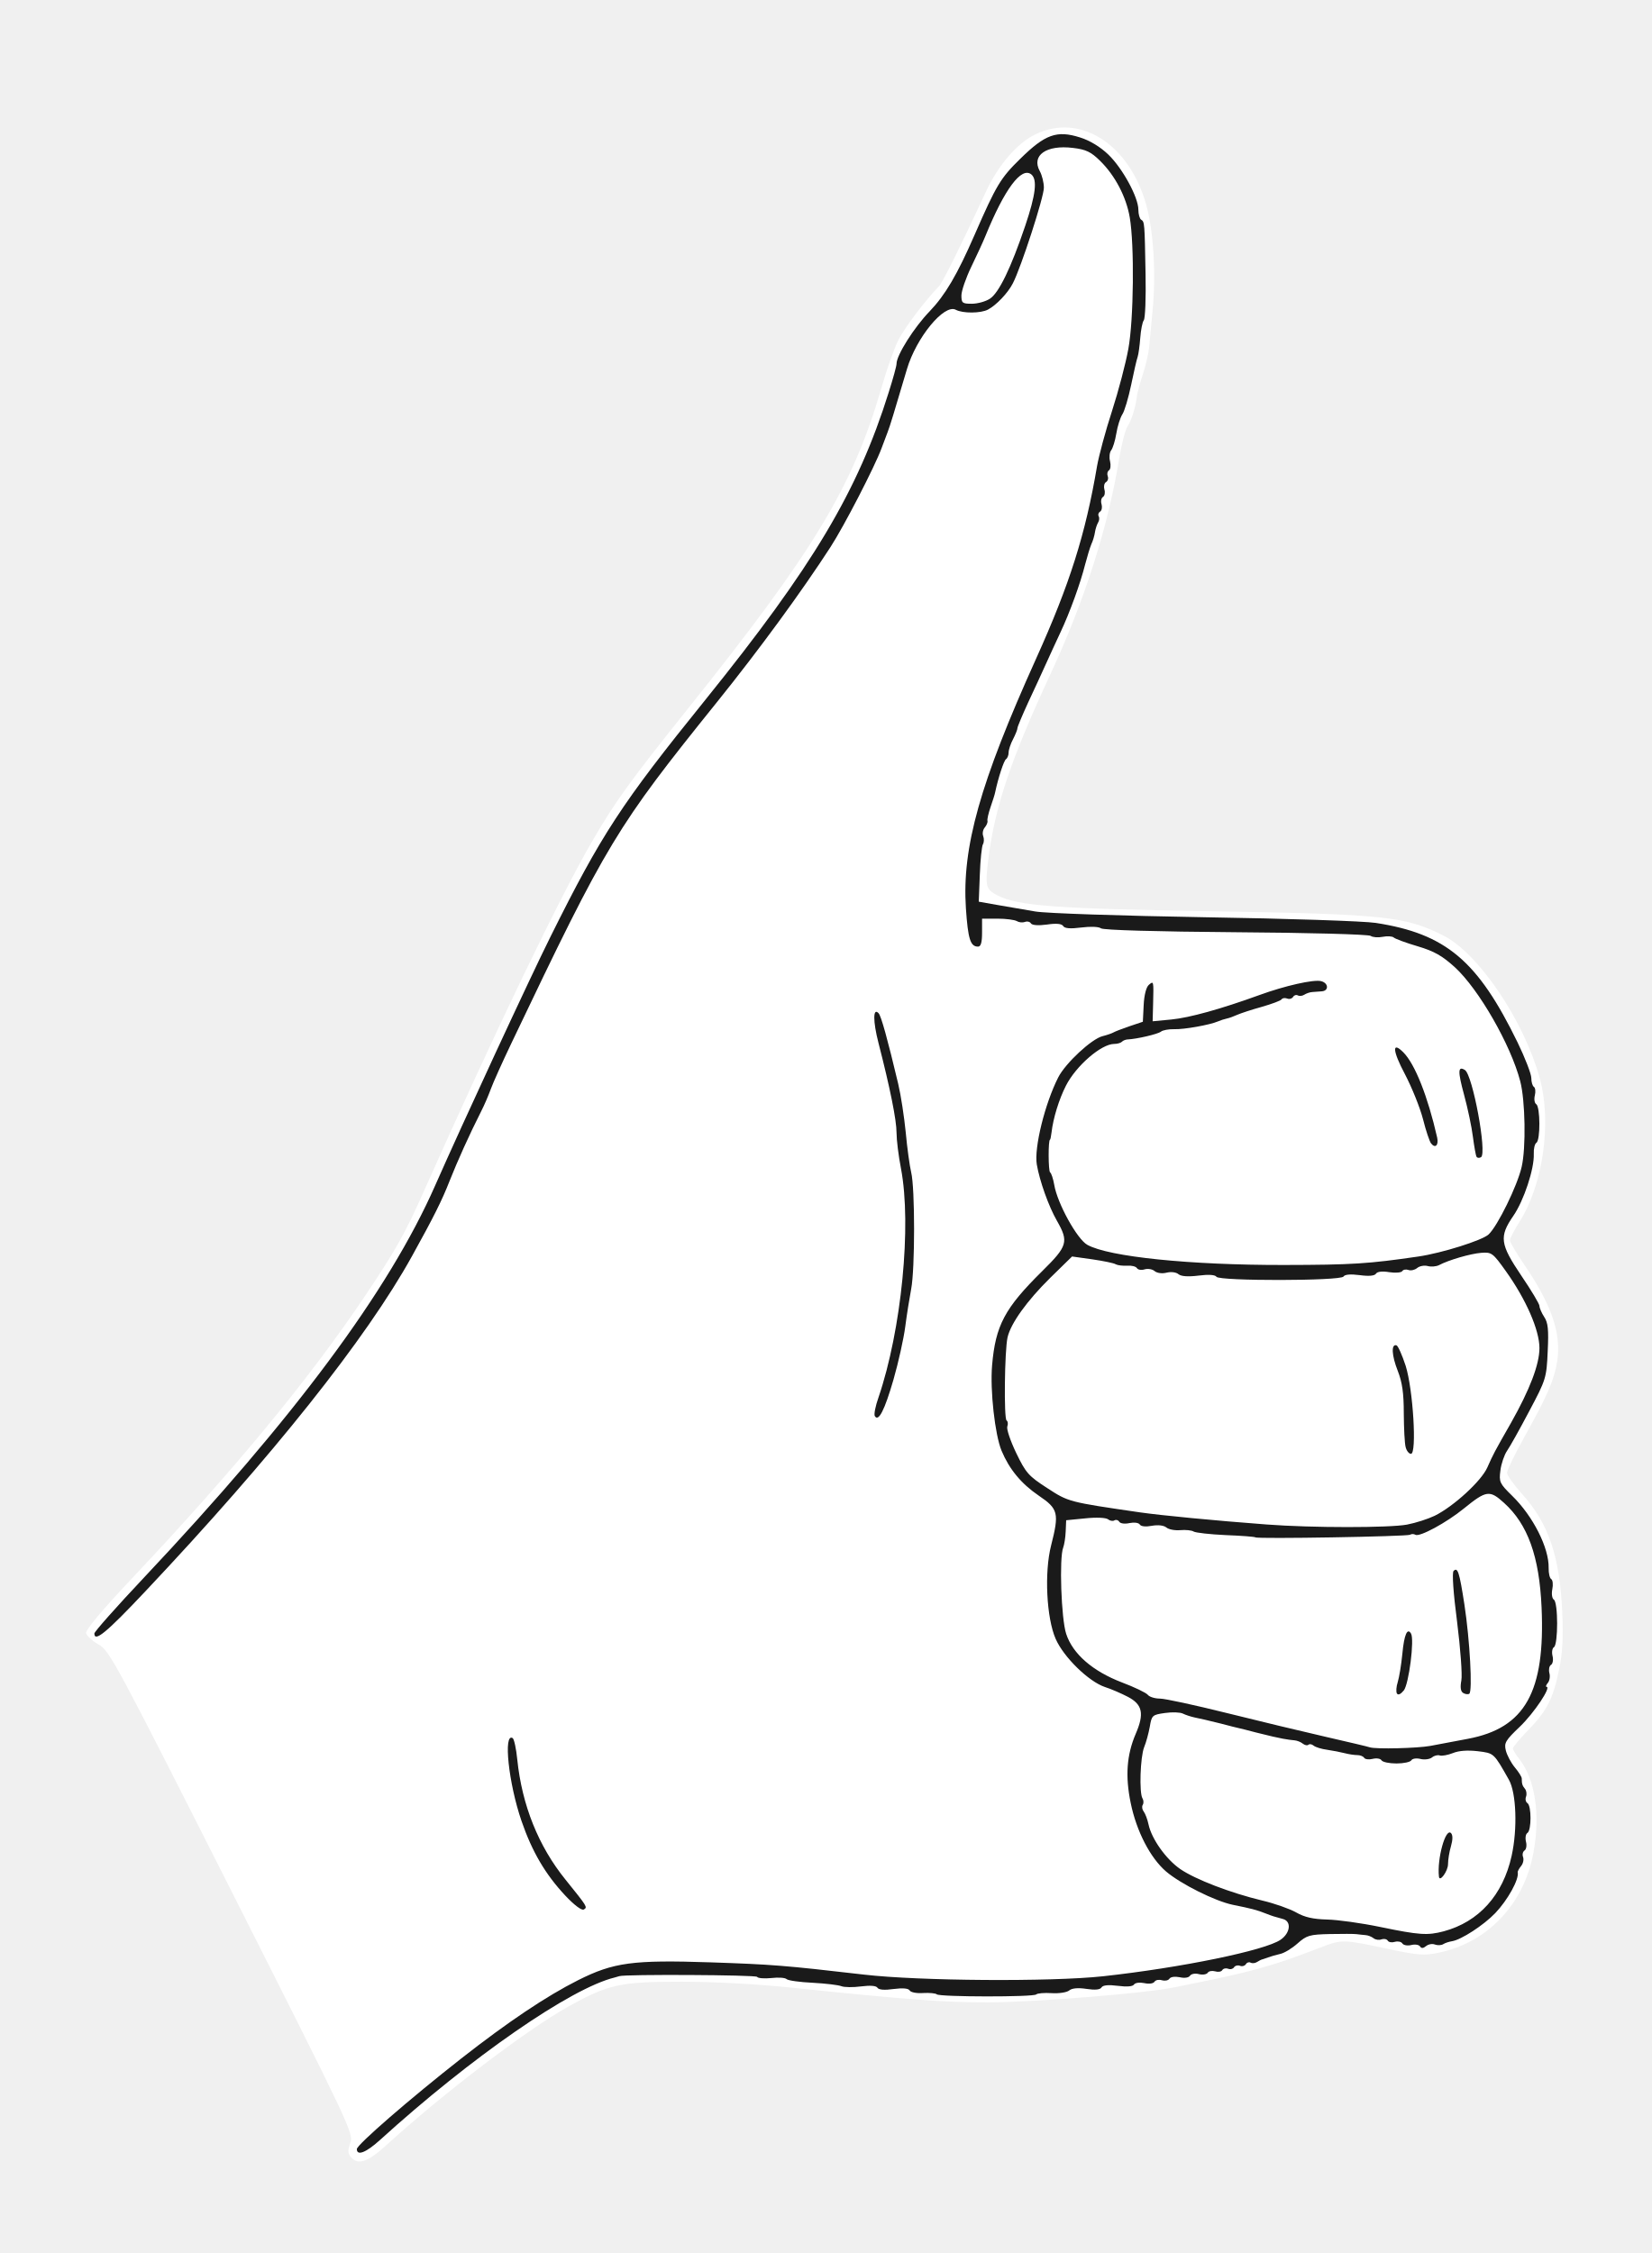
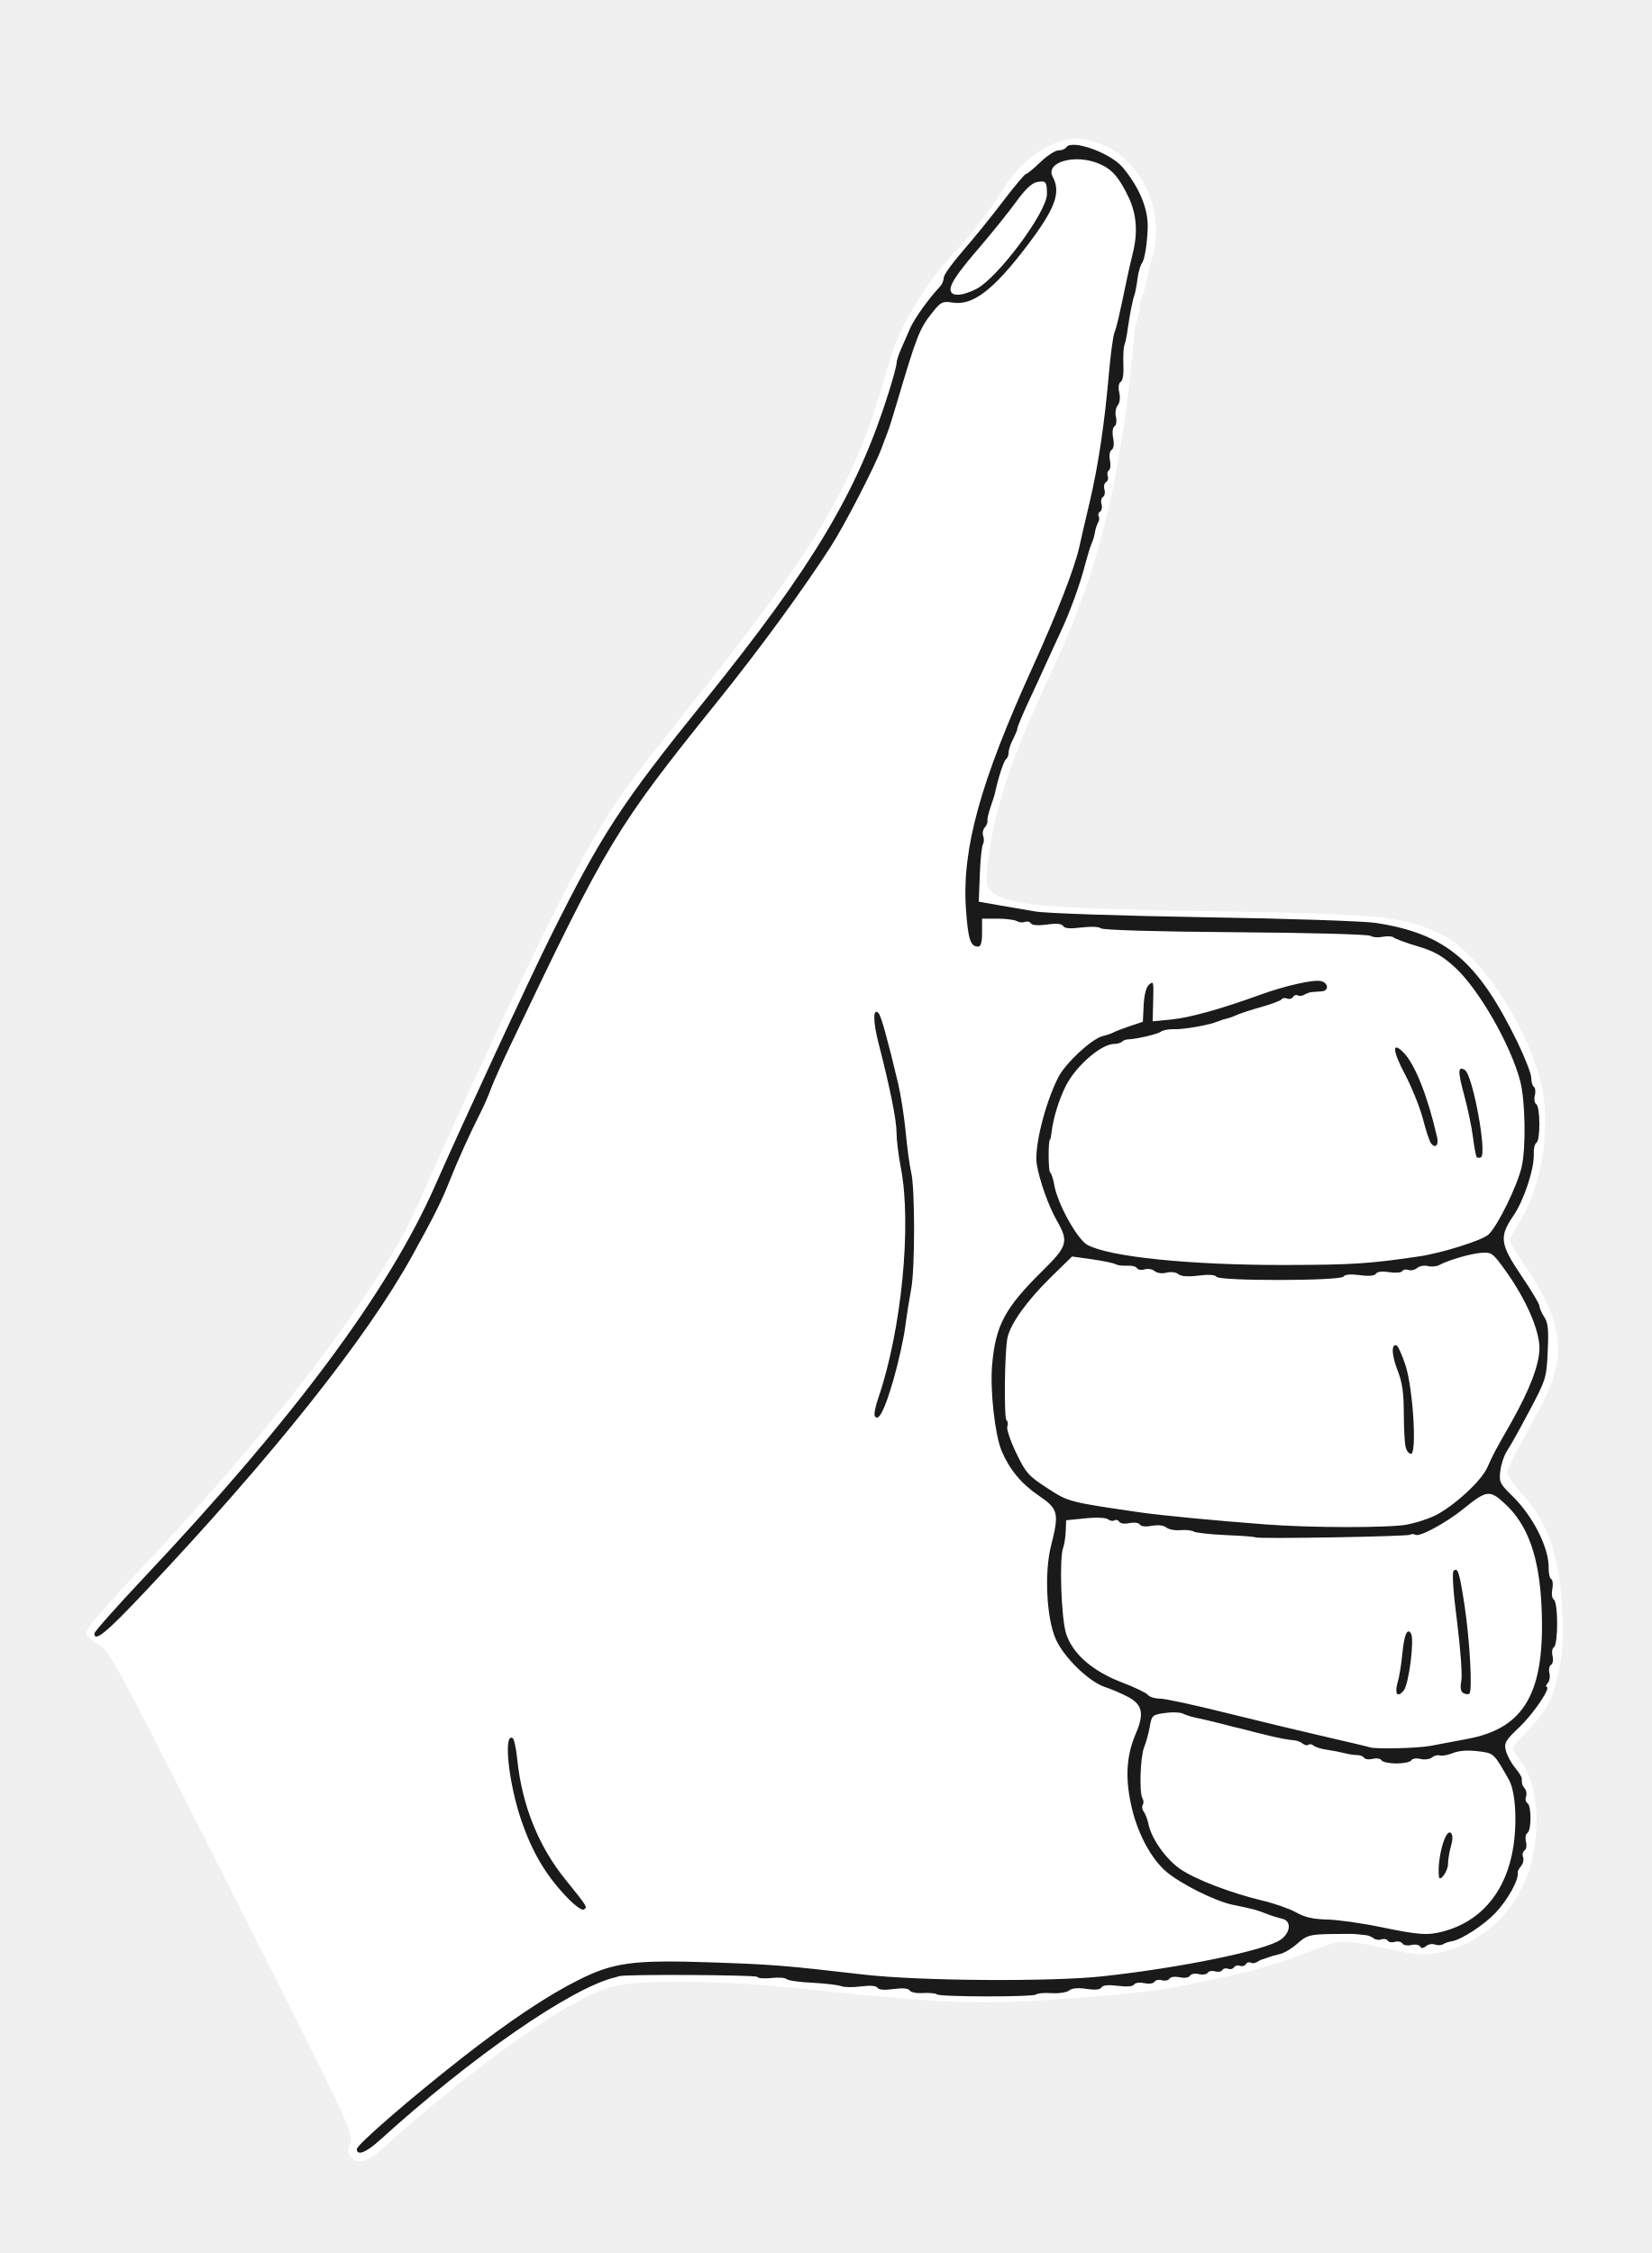
<svg xmlns="http://www.w3.org/2000/svg" viewBox="0 0 140 191" width="140" height="191" data-source="pose construite sur s19" data-boite="610 785 750 976" data-trait="1.50">
-   <path id="silhouette" fill="#FFFFFF" fill-rule="evenodd" d="M29.74,182.86C29.48,182.55 29.47,182.30 29.70,181.66C29.99,180.88 29.67,180.22 19.66,160.40C9.79,140.88 9.28,139.92 8.35,139.41C7.82,139.11 7.34,138.67 7.30,138.44C7.25,138.17 8.72,136.42 11.30,133.69C19.93,124.53 26.22,116.90 30.94,109.87C33.52,106.03 34.36,104.54 35.99,100.86C41.96,87.45 47.54,75.86 50.24,71.25C52.20,67.88 53.47,66.14 58.32,60.07C68.98,46.75 72.30,41.25 74.72,32.88C75.16,31.36 75.79,29.56 76.13,28.88C76.66,27.82 78.26,25.68 79.61,24.25C79.93,23.90 81.40,20.95 83.58,16.25C84.62,14.00 86.21,12.15 87.75,11.40C91.52,9.55 95.69,12.17 97.15,17.31C97.79,19.58 98.01,23.22 97.70,26.38C97.59,27.48 97.47,28.83 97.42,29.38C97.37,29.93 97.13,30.97 96.89,31.70C96.65,32.42 96.42,33.27 96.38,33.57C96.26,34.56 95.93,35.61 95.58,36.15C95.39,36.44 95.07,37.68 94.87,38.90C93.92,44.71 91.94,50.92 89.06,57.12C85.69,64.37 84.33,68.42 83.78,72.84C83.50,75.15 83.56,75.39 84.56,75.91C86.28,76.80 89.54,77.04 102.62,77.25C117.30,77.49 119.12,77.68 122.35,79.31C125.33,80.81 129.18,86.50 130.53,91.42C131.56,95.17 130.80,100.47 128.79,103.61C128.36,104.29 128.00,104.98 128.00,105.14C128.00,105.31 128.52,106.20 129.15,107.12C131.53,110.59 132.38,113.07 132.00,115.43C131.74,117.01 131.17,118.33 129.24,121.79C128.42,123.26 127.75,124.64 127.75,124.85C127.75,125.07 128.33,125.88 129.03,126.66C131.26,129.12 132.22,131.94 132.43,136.62C132.53,138.84 132.46,140.13 132.16,141.56C131.66,144.01 131.12,145.06 129.52,146.70C128.82,147.42 128.25,148.11 128.25,148.22C128.25,148.34 128.49,148.74 128.78,149.11C130.14,150.83 130.59,153.82 129.99,157.07C129.18,161.43 126.11,164.68 121.97,165.54C120.76,165.80 120.24,165.76 117.85,165.26C113.78,164.39 113.79,164.39 111.87,165.13C107.61,166.76 106.08,167.18 99.37,168.51C96.89,169.00 87.54,169.75 83.75,169.75C80.00,169.76 76.78,169.51 66.95,168.49C64.15,168.20 60.46,168.00 57.78,168.00C52.58,168.00 51.58,168.22 48.21,170.09C44.62,172.09 37.58,177.45 32.67,181.93C31.16,183.30 30.33,183.57 29.74,182.86Z" />
-   <path id="encre" fill="#1A1A1A" fill-rule="evenodd" d="M30.25,182.19C30.25,181.82 34.79,177.89 39.10,174.51C43.10,171.38 46.31,169.23 49.01,167.87C52.02,166.36 53.65,166.14 60.25,166.36C65.47,166.54 66.43,166.61 73.25,167.40C77.91,167.94 89.07,168.02 93.50,167.54C100.10,166.82 107.26,165.35 108.56,164.44C109.39,163.87 109.50,162.87 108.74,162.68C107.97,162.47 107.92,162.46 107.25,162.20C106.54,161.92 106.09,161.80 104.50,161.48C103.00,161.17 100.08,159.71 98.84,158.65C97.51,157.50 96.34,155.25 95.85,152.85C95.38,150.58 95.51,148.78 96.27,147.00C97.02,145.27 96.85,144.50 95.61,143.85C95.05,143.56 94.18,143.18 93.67,143.02C92.29,142.56 90.17,140.49 89.49,138.94C88.71,137.17 88.52,133.30 89.10,131.03C89.80,128.27 89.72,127.92 88.05,126.79C86.57,125.78 85.56,124.56 84.90,122.98C84.34,121.62 83.92,117.87 84.10,115.75C84.39,112.36 85.17,110.90 88.35,107.76C90.50,105.64 90.61,105.27 89.60,103.50C88.89,102.26 88.13,100.12 87.89,98.72C87.65,97.30 88.58,93.55 89.71,91.33C90.33,90.12 92.55,88.06 93.47,87.84C93.83,87.75 94.24,87.61 94.38,87.53C94.51,87.45 95.13,87.21 95.75,87.00L96.88,86.62L96.95,85.21C96.99,84.35 97.17,83.67 97.39,83.49C97.80,83.14 97.80,83.14 97.75,85.10L97.71,86.58L99.29,86.43C100.84,86.28 103.50,85.54 106.75,84.36C108.91,83.57 111.38,83.01 112.00,83.18C112.62,83.34 112.66,83.99 112.06,84.04C111.82,84.06 111.46,84.09 111.25,84.10C111.04,84.11 110.73,84.22 110.56,84.33C110.39,84.44 110.15,84.46 110.02,84.39C109.89,84.31 109.71,84.36 109.62,84.51C109.52,84.66 109.30,84.73 109.11,84.65C108.92,84.58 108.71,84.61 108.64,84.72C108.58,84.83 107.82,85.11 106.95,85.36C106.08,85.60 105.15,85.91 104.86,86.04C104.58,86.17 104.19,86.31 103.99,86.35C103.79,86.39 103.46,86.50 103.25,86.59C102.55,86.89 100.38,87.28 99.54,87.25C99.08,87.24 98.57,87.33 98.41,87.46C98.15,87.67 96.34,88.09 95.58,88.12C95.42,88.13 95.20,88.21 95.10,88.32C95.00,88.42 94.71,88.50 94.45,88.50C93.36,88.50 91.22,90.35 90.36,92.04C89.77,93.20 89.28,94.79 89.14,96.00C89.10,96.34 89.04,96.62 89.01,96.62C88.85,96.62 88.86,99.29 89.02,99.39C89.12,99.45 89.28,99.93 89.37,100.45C89.63,102.01 91.30,105.04 92.17,105.53C94.00,106.55 100.87,107.25 108.84,107.24C114.61,107.23 116.02,107.14 120.25,106.52C122.23,106.23 125.66,105.15 126.19,104.65C126.96,103.93 128.63,100.51 128.99,98.93C129.37,97.32 129.30,93.29 128.87,91.66C128.07,88.58 125.36,83.86 123.33,82.00C122.25,81.02 121.58,80.64 120.17,80.22C119.18,79.93 118.27,79.59 118.15,79.48C118.03,79.37 117.61,79.34 117.21,79.42C116.82,79.50 116.36,79.46 116.19,79.34C116.02,79.21 110.87,79.07 104.75,79.03C98.06,78.98 93.51,78.85 93.33,78.70C93.15,78.56 92.45,78.53 91.67,78.63C90.73,78.75 90.25,78.71 90.13,78.51C90.01,78.31 89.56,78.26 88.75,78.38C88.02,78.48 87.49,78.44 87.39,78.28C87.31,78.14 87.07,78.08 86.88,78.16C86.68,78.23 86.38,78.20 86.20,78.09C86.02,77.98 85.28,77.88 84.56,77.88L83.25,77.88L83.25,79.06C83.25,79.90 83.15,80.25 82.91,80.25C82.26,80.25 82.06,79.62 81.88,77.00C81.54,71.83 83.07,66.39 87.83,55.84C90.68,49.53 92.02,45.29 93.00,39.50C93.16,38.61 93.72,36.51 94.27,34.83C94.81,33.16 95.43,30.80 95.65,29.58C96.11,27.09 96.17,20.76 95.77,18.43C95.47,16.68 94.52,14.87 93.25,13.63C92.48,12.87 92.05,12.67 90.96,12.54C88.70,12.26 87.40,13.17 88.15,14.52C88.33,14.85 88.49,15.48 88.49,15.91C88.50,16.69 86.56,22.67 85.86,24.02C85.45,24.83 84.46,25.87 83.76,26.24C83.16,26.57 81.61,26.58 81.02,26.26C80.04,25.74 77.67,28.62 76.88,31.30C75.80,34.95 75.43,36.17 75.25,36.62C75.14,36.90 74.91,37.52 74.73,38.00C74.15,39.57 71.56,44.59 70.40,46.38C68.00,50.09 64.37,55.06 60.82,59.47C52.22,70.16 51.50,71.35 43.38,88.38C42.59,90.03 41.79,91.81 41.60,92.34C41.41,92.86 41.05,93.71 40.79,94.21C39.80,96.16 38.77,98.45 38.11,100.12C37.47,101.76 36.76,103.18 34.92,106.50C31.05,113.49 23.09,123.49 12.29,134.94C9.03,138.40 8.00,139.25 8.00,138.48C8.00,138.33 9.87,136.22 12.16,133.79C24.96,120.20 32.95,109.45 36.89,100.50C39.15,95.37 44.97,82.80 46.68,79.38C50.99,70.72 52.65,68.17 59.80,59.32C68.92,48.00 72.71,41.66 75.34,33.25C75.71,32.08 76.01,30.99 76.00,30.84C75.99,30.13 77.49,27.75 78.81,26.39C80.13,25.01 81.14,23.30 82.63,19.88C84.46,15.69 84.82,15.09 86.49,13.46C88.60,11.38 89.59,11.03 91.55,11.65C92.39,11.91 93.27,12.45 93.95,13.10C95.15,14.25 96.50,16.72 96.50,17.78C96.50,18.16 96.61,18.54 96.73,18.62C97.03,18.80 97.03,18.85 97.11,23.25C97.15,25.24 97.08,27.00 96.96,27.15C96.84,27.30 96.71,27.98 96.66,28.65C96.61,29.32 96.51,30.04 96.44,30.25C96.36,30.46 96.12,31.52 95.89,32.62C95.66,33.72 95.33,34.85 95.14,35.13C94.96,35.41 94.73,36.14 94.63,36.76C94.53,37.37 94.33,38.01 94.19,38.18C94.06,38.35 94.01,38.77 94.10,39.11C94.18,39.44 94.14,39.79 94.01,39.87C93.88,39.95 93.83,40.17 93.90,40.36C93.98,40.55 93.91,40.78 93.76,40.87C93.60,40.96 93.55,41.25 93.62,41.50C93.70,41.75 93.65,42.03 93.50,42.13C93.35,42.22 93.30,42.50 93.38,42.75C93.45,43.00 93.40,43.28 93.26,43.37C93.11,43.46 93.06,43.64 93.14,43.77C93.21,43.90 93.19,44.14 93.08,44.31C92.98,44.48 92.86,44.85 92.82,45.12C92.78,45.40 92.65,45.85 92.52,46.12C92.40,46.40 92.16,47.19 91.98,47.88C91.60,49.41 90.68,51.95 89.89,53.62C89.57,54.31 89.02,55.49 88.68,56.25C88.34,57.01 87.65,58.50 87.15,59.57C86.66,60.64 86.25,61.61 86.25,61.73C86.25,61.85 86.08,62.27 85.88,62.66C85.67,63.05 85.50,63.57 85.50,63.80C85.50,64.03 85.40,64.28 85.28,64.36C85.10,64.47 84.62,65.94 84.36,67.17C84.33,67.34 84.15,67.90 83.97,68.42C83.79,68.95 83.67,69.47 83.71,69.59C83.74,69.71 83.64,69.96 83.48,70.15C83.32,70.34 83.26,70.67 83.35,70.89C83.43,71.11 83.42,71.42 83.32,71.58C83.23,71.74 83.10,72.90 83.06,74.15L82.97,76.44L84.55,76.72C85.41,76.87 86.86,77.12 87.75,77.27C88.64,77.43 95.11,77.64 102.12,77.76C109.14,77.87 115.66,78.09 116.62,78.24C122.57,79.16 125.27,81.44 128.65,88.38C129.29,89.70 129.81,91.05 129.81,91.39C129.81,91.73 129.91,92.07 130.03,92.14C130.15,92.22 130.19,92.54 130.11,92.86C130.03,93.18 130.08,93.52 130.23,93.61C130.57,93.83 130.59,96.67 130.24,96.88C130.10,96.97 130.00,97.39 130.02,97.83C130.07,99.08 129.18,101.78 128.29,103.07C127.07,104.84 127.16,105.47 128.96,108.14C129.81,109.39 130.50,110.55 130.50,110.71C130.50,110.88 130.68,111.30 130.90,111.64C131.23,112.13 131.29,112.72 131.20,114.56C131.10,116.81 131.06,116.95 129.64,119.62C128.84,121.14 127.99,122.66 127.75,123.00C127.52,123.34 127.26,124.09 127.19,124.66C127.06,125.63 127.13,125.77 128.17,126.79C129.95,128.52 131.32,131.22 131.28,132.93C131.27,133.37 131.37,133.80 131.50,133.87C131.63,133.95 131.67,134.34 131.59,134.73C131.51,135.13 131.57,135.51 131.72,135.61C132.09,135.83 132.09,139.41 131.73,139.64C131.58,139.73 131.53,140.07 131.61,140.39C131.69,140.71 131.63,141.05 131.48,141.14C131.33,141.23 131.27,141.54 131.34,141.83C131.42,142.11 131.36,142.50 131.21,142.67C131.06,142.85 131.01,143.00 131.10,143.00C131.53,143.00 130.04,145.23 128.84,146.38C127.62,147.54 127.49,147.76 127.65,148.40C127.75,148.80 128.09,149.44 128.41,149.83C128.74,150.22 129.00,150.64 129.00,150.77C129.00,151.23 129.05,151.38 129.28,151.66C129.40,151.81 129.44,152.11 129.36,152.32C129.28,152.53 129.34,152.77 129.48,152.86C129.83,153.08 129.83,155.17 129.48,155.39C129.33,155.48 129.28,155.82 129.36,156.14C129.44,156.46 129.38,156.79 129.23,156.88C129.09,156.98 129.03,157.22 129.11,157.43C129.19,157.64 129.12,157.99 128.94,158.20C128.77,158.41 128.64,158.64 128.66,158.73C128.78,159.33 127.81,161.08 126.75,162.19C125.77,163.21 123.87,164.45 123.08,164.57C122.83,164.61 122.49,164.72 122.34,164.82C122.18,164.92 121.86,164.93 121.64,164.85C121.42,164.76 121.09,164.82 120.89,164.98C120.65,165.18 120.49,165.19 120.38,165.01C120.29,164.87 119.96,164.81 119.64,164.89C119.32,164.97 118.98,164.91 118.88,164.76C118.79,164.61 118.50,164.55 118.25,164.62C118.00,164.70 117.72,164.66 117.64,164.52C117.55,164.38 117.32,164.34 117.11,164.41C116.91,164.49 116.60,164.45 116.43,164.31C116.26,164.18 115.96,164.06 115.75,164.05C115.54,164.03 115.21,164.00 115.00,163.97C114.79,163.94 113.77,163.94 112.73,163.96C111.01,164.00 110.77,164.07 109.99,164.76C109.52,165.18 108.86,165.58 108.51,165.65C108.16,165.73 107.71,165.86 107.50,165.94C107.29,166.02 107.07,166.09 107.00,166.11C106.93,166.12 106.73,166.22 106.56,166.33C106.39,166.44 106.15,166.46 106.02,166.39C105.89,166.31 105.71,166.36 105.62,166.51C105.52,166.66 105.30,166.73 105.11,166.65C104.92,166.58 104.69,166.64 104.61,166.78C104.52,166.92 104.30,166.98 104.11,166.90C103.92,166.83 103.70,166.88 103.61,167.02C103.53,167.16 103.25,167.20 103.00,167.12C102.75,167.05 102.47,167.10 102.38,167.24C102.29,167.38 101.96,167.44 101.64,167.36C101.31,167.27 100.98,167.34 100.88,167.49C100.77,167.66 100.42,167.72 100.00,167.62C99.59,167.54 99.23,167.59 99.13,167.75C99.03,167.90 98.75,167.95 98.50,167.88C98.25,167.80 97.97,167.85 97.87,168.00C97.77,168.16 97.41,168.21 97.00,168.12C96.60,168.04 96.23,168.09 96.13,168.24C96.02,168.41 95.52,168.45 94.76,168.35C93.97,168.25 93.50,168.29 93.38,168.48C93.27,168.68 92.83,168.72 92.10,168.61C91.38,168.50 90.87,168.55 90.64,168.74C90.44,168.91 89.77,169.01 89.15,168.97C88.52,168.93 87.94,168.98 87.84,169.08C87.61,169.31 79.64,169.30 79.41,169.07C79.31,168.98 78.79,168.93 78.26,168.96C77.73,169.00 77.22,168.91 77.12,168.75C77.01,168.56 76.54,168.52 75.75,168.62C74.98,168.73 74.49,168.69 74.38,168.51C74.27,168.34 73.78,168.30 72.99,168.40C72.32,168.49 71.57,168.48 71.32,168.38C71.08,168.28 69.98,168.15 68.88,168.09C67.79,168.04 66.80,167.90 66.68,167.78C66.56,167.66 65.98,167.62 65.39,167.69C64.80,167.75 64.25,167.71 64.18,167.59C64.07,167.42 52.95,167.36 52.50,167.53C52.43,167.55 52.26,167.60 52.12,167.64C48.40,168.54 39.95,174.39 32.20,181.43C31.03,182.49 30.25,182.79 30.25,182.19ZM122.38,163.73C125.36,162.93 127.40,160.67 128.14,157.34C128.65,155.05 128.54,151.99 127.91,150.88C126.62,148.60 126.66,148.63 125.27,148.46C124.41,148.36 123.67,148.41 123.16,148.62C122.73,148.79 122.23,148.88 122.05,148.82C121.88,148.76 121.58,148.83 121.39,148.99C121.20,149.14 120.77,149.20 120.43,149.12C120.08,149.03 119.73,149.08 119.64,149.23C119.55,149.38 118.98,149.50 118.38,149.50C117.77,149.50 117.20,149.38 117.11,149.23C117.02,149.08 116.68,149.03 116.36,149.11C116.04,149.19 115.72,149.15 115.64,149.02C115.56,148.89 115.30,148.79 115.06,148.79C114.82,148.79 114.34,148.72 114.00,148.63C113.66,148.54 112.99,148.41 112.51,148.34C112.04,148.28 111.52,148.12 111.36,147.99C111.21,147.86 111.01,147.83 110.92,147.91C110.83,148.00 110.62,147.96 110.44,147.82C110.27,147.68 109.96,147.56 109.75,147.54C109.54,147.53 109.09,147.46 108.75,147.40C108.17,147.29 107.79,147.20 106.50,146.88C106.22,146.81 105.78,146.69 105.50,146.62C105.22,146.56 104.78,146.44 104.50,146.38C104.22,146.31 103.78,146.19 103.50,146.12C102.34,145.83 101.84,145.72 101.27,145.60C100.94,145.53 100.49,145.38 100.27,145.27C100.05,145.16 99.37,145.13 98.76,145.22C97.68,145.37 97.63,145.42 97.47,146.38C97.37,146.93 97.16,147.71 96.99,148.12C96.66,148.95 96.56,152.00 96.85,152.46C96.95,152.62 96.96,152.87 96.87,153.01C96.78,153.15 96.82,153.41 96.95,153.57C97.08,153.74 97.27,154.23 97.36,154.66C97.62,155.90 98.85,157.62 100.05,158.45C101.33,159.33 104.33,160.48 107.00,161.12C108.03,161.36 109.33,161.82 109.88,162.13C110.60,162.54 111.32,162.70 112.50,162.73C113.39,162.75 115.42,163.03 117.00,163.36C120.33,164.05 121.01,164.09 122.38,163.73ZM47.91,160.69C46.23,158.89 45.11,156.99 44.21,154.38C43.11,151.18 42.65,146.85 43.46,147.35C43.58,147.43 43.76,148.24 43.85,149.17C44.25,153.03 45.64,156.51 47.94,159.35C49.80,161.66 49.82,161.68 49.49,161.88C49.32,161.99 48.68,161.51 47.91,160.69ZM121.98,159.09C121.81,157.58 122.54,154.94 123.00,155.40C123.16,155.56 123.16,155.95 123.00,156.51C122.86,156.98 122.75,157.67 122.75,158.03C122.75,158.63 122.03,159.61 121.98,159.09ZM121.25,148.01C121.87,147.89 123.30,147.63 124.43,147.41C129.28,146.50 131.00,143.44 130.68,136.26C130.49,131.95 129.51,129.22 127.50,127.41C126.28,126.30 126.00,126.34 124.10,127.88C122.63,129.08 120.33,130.33 119.98,130.11C119.85,130.03 119.65,130.03 119.53,130.11C119.28,130.26 106.56,130.48 106.42,130.33C106.37,130.28 105.24,130.19 103.91,130.14C102.58,130.08 101.36,129.94 101.19,129.84C101.02,129.73 100.51,129.68 100.05,129.72C99.60,129.76 99.06,129.66 98.87,129.49C98.64,129.31 98.17,129.26 97.65,129.35C97.13,129.45 96.72,129.41 96.62,129.24C96.52,129.09 96.15,129.04 95.75,129.12C95.35,129.21 94.98,129.16 94.88,129.01C94.79,128.86 94.61,128.81 94.47,128.89C94.34,128.98 94.09,128.93 93.93,128.80C93.75,128.66 92.94,128.62 92.00,128.72L90.38,128.88L90.34,129.82C90.32,130.34 90.22,130.95 90.13,131.19C89.78,132.06 89.96,137.24 90.38,138.51C90.94,140.22 92.63,141.68 95.11,142.63C96.17,143.03 97.15,143.50 97.30,143.68C97.44,143.86 97.91,144.00 98.33,144.00C98.75,144.00 101.29,144.55 103.98,145.22C106.67,145.89 110.45,146.80 112.38,147.24C114.30,147.68 115.99,148.08 116.12,148.13C116.63,148.30 120.16,148.21 121.25,148.01ZM118.42,143.57C118.33,143.43 118.36,142.99 118.49,142.59C118.61,142.20 118.79,141.12 118.88,140.19C119.03,138.58 119.30,137.97 119.61,138.48C119.92,138.97 119.43,142.78 119.00,143.31C118.74,143.63 118.52,143.73 118.42,143.57ZM124.03,143.52C123.82,143.39 123.77,143.04 123.88,142.46C123.97,141.98 123.80,139.75 123.52,137.50C123.20,135.07 123.08,133.32 123.22,133.18C123.57,132.83 123.71,133.25 124.14,136.03C124.60,139.04 124.84,143.41 124.55,143.59C124.44,143.66 124.21,143.63 124.03,143.52ZM119.27,129.25C120.01,129.11 121.06,128.77 121.62,128.50C123.22,127.71 125.57,125.56 126.08,124.41C126.59,123.26 126.67,123.11 128.08,120.64C129.68,117.81 130.50,115.67 130.50,114.28C130.50,112.76 129.36,110.15 127.65,107.76C126.55,106.22 126.45,106.14 125.56,106.21C124.66,106.28 122.82,106.81 121.97,107.26C121.74,107.37 121.32,107.41 121.03,107.33C120.74,107.25 120.33,107.33 120.13,107.50C119.92,107.67 119.59,107.74 119.39,107.66C119.18,107.59 118.95,107.63 118.87,107.76C118.79,107.89 118.29,107.93 117.77,107.85C117.17,107.75 116.75,107.80 116.64,107.98C116.52,108.16 116.05,108.21 115.26,108.10C114.49,108.00 114.00,108.04 113.89,108.22C113.66,108.60 103.35,108.61 103.12,108.24C103.01,108.07 102.46,108.03 101.60,108.14C100.71,108.25 100.13,108.21 99.90,108.02C99.70,107.85 99.27,107.80 98.90,107.89C98.52,107.99 98.09,107.93 97.88,107.76C97.69,107.59 97.30,107.53 97.03,107.61C96.76,107.70 96.47,107.65 96.38,107.51C96.29,107.36 95.91,107.27 95.54,107.30C95.17,107.32 94.74,107.27 94.58,107.18C94.43,107.08 93.54,106.90 92.59,106.76L90.88,106.52L89.04,108.32C87.06,110.27 85.68,112.19 85.41,113.38C85.16,114.48 85.09,120.28 85.33,120.42C85.44,120.49 85.47,120.72 85.39,120.93C85.31,121.14 85.65,122.15 86.14,123.17C86.96,124.87 87.19,125.13 88.77,126.15C90.58,127.33 90.58,127.33 96.62,128.21C98.43,128.47 102.98,128.91 107.38,129.24C111.19,129.53 117.77,129.53 119.27,129.25ZM119.16,122.69C119.07,122.38 119.01,121.09 119.00,119.82C119.00,118.10 118.87,117.19 118.49,116.22C117.97,114.90 117.92,113.92 118.38,114.05C118.51,114.09 118.86,114.87 119.16,115.79C119.79,117.79 120.12,123.25 119.61,123.25C119.44,123.25 119.24,123.00 119.16,122.69ZM74.16,120.05C74.07,119.92 74.21,119.20 74.47,118.47C76.42,112.75 77.29,103.89 76.38,99.08C76.17,98.01 76.00,96.63 76.00,96.03C76.00,94.95 75.45,92.23 74.47,88.42C73.99,86.56 74.00,85.38 74.48,85.90C74.69,86.11 75.24,88.09 76.14,91.88C76.37,92.84 76.65,94.69 76.78,96.00C76.90,97.31 77.11,98.83 77.24,99.38C77.57,100.70 77.57,107.58 77.24,109.28C77.10,110.02 76.87,111.45 76.74,112.46C76.61,113.47 76.16,115.50 75.74,116.96C74.99,119.55 74.47,120.57 74.16,120.05ZM125.17,98.07C125.10,97.96 124.97,97.20 124.86,96.38C124.76,95.55 124.42,93.95 124.11,92.81C123.57,90.82 123.58,90.34 124.18,90.71C124.84,91.12 126.07,97.77 125.55,98.10C125.40,98.19 125.23,98.17 125.17,98.07ZM121.31,96.93C121.18,96.76 120.87,95.84 120.63,94.88C120.38,93.91 119.69,92.20 119.10,91.07C118.04,89.08 117.98,88.23 118.96,89.21C119.95,90.20 121.04,92.96 121.83,96.44C121.97,97.09 121.67,97.39 121.31,96.93ZM83.92,25.32C84.68,24.82 85.70,22.72 86.91,19.14C87.80,16.50 87.95,15.23 87.43,14.79C86.59,14.10 85.16,16.02 83.53,20.02C83.34,20.49 82.80,21.66 82.34,22.61C81.88,23.56 81.50,24.66 81.50,25.05C81.50,25.69 81.58,25.75 82.38,25.75C82.87,25.75 83.56,25.56 83.92,25.32Z" />
+   <path id="silhouette" fill="#FFFFFF" fill-rule="evenodd" d="M29.74,182.86C29.48,182.55 29.47,182.30 29.70,181.66C29.99,180.88 29.67,180.22 19.66,160.40C9.79,140.88 9.28,139.92 8.35,139.41C7.82,139.11 7.34,138.67 7.30,138.44C7.25,138.17 8.72,136.42 11.30,133.69C19.93,124.53 26.22,116.90 30.94,109.87C33.52,106.03 34.36,104.54 35.99,100.86C41.96,87.45 47.54,75.86 50.24,71.25C52.20,67.88 53.47,66.14 58.32,60.07C68.98,46.76 72.27,41.30 74.73,32.88C75.89,28.92 76.11,28.35 77.45,26.09C78.65,24.05 79.63,22.75 81.37,20.88C82.56,19.59 84.23,17.40 84.98,16.12C86.51,13.55 89.13,11.75 91.32,11.75C91.90,11.75 92.95,12.02 93.65,12.35C97.04,13.93 98.82,18.24 97.62,22.01C97.48,22.45 97.36,22.98 97.10,24.23C97.03,24.56 96.89,25.01 96.78,25.23C96.68,25.45 96.61,25.79 96.62,26.00C96.64,26.21 96.55,26.66 96.43,27.00C96.30,27.34 96.16,28.07 96.12,28.62C95.64,34.32 94.79,39.87 93.76,44.00C92.56,48.78 91.32,52.26 89.06,57.12C85.69,64.37 84.33,68.42 83.78,72.84C83.50,75.15 83.56,75.39 84.56,75.91C86.28,76.80 89.54,77.04 102.62,77.25C117.30,77.49 119.12,77.68 122.35,79.31C125.33,80.81 129.18,86.50 130.53,91.42C131.56,95.17 130.80,100.47 128.79,103.61C128.36,104.29 128.00,104.98 128.00,105.14C128.00,105.31 128.52,106.20 129.15,107.12C131.53,110.59 132.38,113.07 132.00,115.43C131.74,117.01 131.17,118.33 129.24,121.79C128.42,123.26 127.75,124.64 127.75,124.85C127.75,125.07 128.33,125.88 129.03,126.66C131.26,129.12 132.22,131.94 132.43,136.62C132.53,138.84 132.46,140.13 132.16,141.56C131.66,144.01 131.12,145.06 129.52,146.70C128.82,147.42 128.25,148.11 128.25,148.22C128.25,148.34 128.49,148.74 128.78,149.11C130.14,150.83 130.59,153.82 129.99,157.07C129.18,161.43 126.11,164.68 121.97,165.54C120.76,165.80 120.24,165.76 117.85,165.26C113.78,164.39 113.79,164.39 111.87,165.13C107.61,166.76 106.08,167.18 99.37,168.51C96.89,169.00 87.54,169.75 83.75,169.75C80.00,169.76 76.78,169.51 66.95,168.49C64.15,168.20 60.46,168.00 57.78,168.00C52.58,168.00 51.58,168.22 48.21,170.09C44.62,172.09 37.58,177.45 32.67,181.93C31.16,183.30 30.33,183.57 29.74,182.86Z" />
+   <path id="encre" fill="#1A1A1A" fill-rule="evenodd" d="M30.25,182.19C30.25,181.82 34.79,177.89 39.10,174.51C43.10,171.38 46.31,169.23 49.01,167.87C52.02,166.36 53.65,166.14 60.25,166.36C65.47,166.54 66.43,166.61 73.25,167.40C77.91,167.94 89.07,168.02 93.50,167.54C100.10,166.82 107.26,165.35 108.56,164.44C109.39,163.87 109.50,162.87 108.74,162.68C107.97,162.47 107.92,162.46 107.25,162.20C106.54,161.92 106.09,161.80 104.50,161.48C103.00,161.17 100.08,159.71 98.84,158.65C97.51,157.50 96.34,155.25 95.85,152.85C95.38,150.58 95.51,148.78 96.27,147.00C97.02,145.27 96.85,144.50 95.61,143.85C95.05,143.56 94.18,143.18 93.67,143.02C92.29,142.56 90.17,140.49 89.49,138.94C88.71,137.17 88.52,133.30 89.10,131.03C89.80,128.27 89.72,127.92 88.05,126.79C86.57,125.78 85.56,124.56 84.90,122.98C84.34,121.62 83.92,117.87 84.10,115.75C84.39,112.36 85.17,110.90 88.35,107.76C90.50,105.64 90.61,105.27 89.60,103.50C88.89,102.26 88.13,100.12 87.89,98.72C87.65,97.30 88.58,93.55 89.71,91.33C90.33,90.12 92.55,88.06 93.47,87.84C93.83,87.75 94.24,87.61 94.38,87.53C94.51,87.45 95.13,87.21 95.75,87.00L96.88,86.62L96.95,85.21C96.99,84.35 97.17,83.67 97.39,83.49C97.80,83.14 97.80,83.14 97.75,85.10L97.71,86.58L99.29,86.43C100.84,86.28 103.50,85.54 106.75,84.36C108.91,83.57 111.38,83.01 112.00,83.18C112.62,83.34 112.66,83.99 112.06,84.04C111.82,84.06 111.46,84.09 111.25,84.10C111.04,84.11 110.73,84.22 110.56,84.33C110.39,84.44 110.15,84.46 110.02,84.39C109.89,84.31 109.71,84.36 109.62,84.51C109.52,84.66 109.30,84.73 109.11,84.65C108.92,84.58 108.71,84.61 108.64,84.72C108.58,84.83 107.82,85.11 106.95,85.36C106.08,85.60 105.15,85.91 104.86,86.04C104.58,86.17 104.19,86.31 103.99,86.35C103.79,86.39 103.46,86.50 103.25,86.59C102.55,86.89 100.38,87.28 99.54,87.25C99.08,87.24 98.57,87.33 98.41,87.46C98.15,87.67 96.34,88.09 95.58,88.12C95.42,88.13 95.20,88.21 95.10,88.32C95.00,88.42 94.71,88.50 94.45,88.50C93.36,88.50 91.22,90.35 90.36,92.04C89.77,93.20 89.28,94.79 89.14,96.00C89.10,96.34 89.04,96.62 89.01,96.62C88.85,96.62 88.86,99.29 89.02,99.39C89.12,99.45 89.28,99.93 89.37,100.45C89.63,102.01 91.30,105.04 92.17,105.53C94.00,106.55 100.87,107.25 108.84,107.24C114.61,107.23 116.02,107.14 120.25,106.52C122.23,106.23 125.66,105.15 126.19,104.65C126.96,103.93 128.63,100.51 128.99,98.93C129.37,97.32 129.30,93.29 128.87,91.66C128.07,88.58 125.36,83.86 123.33,82.00C122.25,81.02 121.58,80.64 120.17,80.22C119.18,79.93 118.27,79.59 118.15,79.48C118.03,79.37 117.61,79.34 117.21,79.42C116.82,79.50 116.36,79.46 116.19,79.34C116.02,79.21 110.87,79.07 104.75,79.03C98.06,78.98 93.51,78.85 93.33,78.70C93.15,78.56 92.45,78.53 91.67,78.63C90.73,78.75 90.25,78.71 90.13,78.51C90.01,78.31 89.56,78.26 88.75,78.38C88.02,78.48 87.49,78.44 87.39,78.28C87.31,78.14 87.07,78.08 86.88,78.16C86.68,78.23 86.38,78.20 86.20,78.09C86.02,77.98 85.28,77.88 84.56,77.88L83.25,77.88L83.25,79.06C83.25,79.90 83.15,80.25 82.91,80.25C82.26,80.25 82.06,79.62 81.88,77.00C81.55,71.91 83.10,66.31 87.56,56.50C89.60,52.01 91.10,48.15 91.49,46.38C91.61,45.83 92.00,44.14 92.36,42.62C93.10,39.49 93.63,35.93 94.00,31.70C94.14,30.09 94.35,28.52 94.47,28.20C94.68,27.66 94.85,26.91 95.52,23.69C95.67,22.97 95.90,21.96 96.03,21.46C96.47,19.71 96.35,18.14 95.67,16.72C94.85,15.01 94.26,14.33 93.15,13.87C91.12,13.02 88.58,13.75 89.24,14.99C89.96,16.33 89.45,17.70 87.03,20.88C84.20,24.60 82.45,25.93 80.75,25.65C79.91,25.52 79.76,25.59 79.08,26.44C77.94,27.86 77.74,28.37 75.96,34.38C75.68,35.34 75.36,36.35 75.25,36.62C75.14,36.90 74.91,37.52 74.73,38.00C74.15,39.57 71.56,44.59 70.40,46.38C68.00,50.09 64.37,55.06 60.82,59.47C52.22,70.16 51.50,71.35 43.38,88.38C42.59,90.03 41.79,91.81 41.60,92.34C41.41,92.86 41.05,93.71 40.79,94.21C39.80,96.16 38.77,98.45 38.11,100.12C37.47,101.76 36.76,103.18 34.92,106.50C31.05,113.49 23.09,123.49 12.29,134.94C9.03,138.40 8.00,139.25 8.00,138.48C8.00,138.33 9.87,136.22 12.16,133.79C24.96,120.20 32.95,109.45 36.89,100.50C39.15,95.37 44.97,82.80 46.68,79.38C50.99,70.72 52.65,68.17 59.80,59.32C68.92,48.00 72.71,41.66 75.34,33.25C75.71,32.08 76.01,30.97 76.00,30.79C76.00,30.60 76.17,30.07 76.38,29.60C76.58,29.13 76.94,28.33 77.16,27.81C77.53,26.99 78.74,25.29 79.69,24.29C79.86,24.11 80.00,23.78 80.00,23.54C80.00,23.31 80.74,22.28 81.64,21.25C82.54,20.22 84.07,18.33 85.03,17.06C86.00,15.79 86.87,14.75 86.97,14.75C87.07,14.75 87.62,14.30 88.19,13.75C88.76,13.20 89.45,12.75 89.73,12.75C90.00,12.75 90.29,12.64 90.38,12.50C90.82,11.77 94.14,12.95 95.18,14.20C96.61,15.92 97.36,17.75 97.29,19.38C97.23,20.80 97.02,22.05 96.80,22.32C96.67,22.49 96.50,23.07 96.43,23.62C96.36,24.18 96.24,24.79 96.17,25.00C96.01,25.42 95.77,26.66 95.58,28.00C95.52,28.48 95.40,29.04 95.32,29.25C95.24,29.46 95.20,30.20 95.23,30.91C95.27,31.67 95.18,32.27 95.01,32.37C94.83,32.48 94.78,32.83 94.88,33.28C94.98,33.72 94.92,34.17 94.74,34.38C94.58,34.58 94.51,35.02 94.60,35.36C94.68,35.70 94.63,36.04 94.48,36.14C94.32,36.24 94.27,36.64 94.36,37.13C94.46,37.64 94.41,38.03 94.23,38.14C94.07,38.24 94.01,38.61 94.09,39.02C94.17,39.41 94.13,39.79 94.00,39.87C93.88,39.95 93.83,40.17 93.90,40.36C93.98,40.55 93.91,40.78 93.76,40.87C93.60,40.96 93.55,41.25 93.62,41.50C93.70,41.75 93.65,42.03 93.50,42.13C93.35,42.22 93.30,42.50 93.38,42.75C93.45,43.00 93.40,43.28 93.26,43.37C93.11,43.46 93.06,43.64 93.14,43.77C93.21,43.90 93.19,44.14 93.08,44.31C92.98,44.48 92.86,44.85 92.82,45.12C92.78,45.40 92.65,45.85 92.52,46.12C92.40,46.40 92.16,47.19 91.98,47.88C91.60,49.41 90.68,51.95 89.89,53.62C89.57,54.31 89.02,55.49 88.68,56.25C88.34,57.01 87.65,58.50 87.15,59.57C86.66,60.64 86.25,61.61 86.25,61.73C86.25,61.85 86.08,62.27 85.88,62.66C85.67,63.05 85.50,63.57 85.50,63.80C85.50,64.03 85.40,64.28 85.28,64.36C85.10,64.47 84.62,65.94 84.36,67.17C84.33,67.34 84.15,67.90 83.97,68.42C83.79,68.95 83.67,69.47 83.71,69.59C83.74,69.71 83.64,69.96 83.48,70.15C83.32,70.34 83.26,70.67 83.35,70.89C83.43,71.11 83.42,71.42 83.32,71.58C83.23,71.74 83.10,72.90 83.06,74.15L82.97,76.44L84.55,76.72C85.41,76.87 86.86,77.12 87.75,77.27C88.64,77.43 95.11,77.64 102.12,77.76C109.14,77.87 115.66,78.09 116.62,78.24C122.57,79.16 125.27,81.44 128.65,88.38C129.29,89.70 129.81,91.05 129.81,91.39C129.81,91.73 129.91,92.07 130.03,92.14C130.15,92.22 130.19,92.54 130.11,92.86C130.03,93.18 130.08,93.52 130.23,93.61C130.57,93.83 130.59,96.67 130.24,96.88C130.10,96.97 130.00,97.39 130.02,97.83C130.07,99.08 129.18,101.78 128.29,103.07C127.07,104.84 127.16,105.47 128.96,108.14C129.81,109.39 130.50,110.55 130.50,110.71C130.50,110.88 130.68,111.30 130.90,111.64C131.23,112.13 131.29,112.72 131.20,114.56C131.10,116.81 131.06,116.95 129.64,119.62C128.84,121.14 127.99,122.66 127.75,123.00C127.52,123.34 127.26,124.09 127.19,124.66C127.06,125.63 127.13,125.77 128.17,126.79C129.95,128.52 131.32,131.22 131.28,132.93C131.27,133.37 131.37,133.80 131.50,133.87C131.63,133.95 131.67,134.34 131.59,134.73C131.51,135.13 131.57,135.51 131.72,135.61C132.09,135.83 132.09,139.41 131.73,139.64C131.58,139.73 131.53,140.07 131.61,140.39C131.69,140.71 131.63,141.05 131.48,141.14C131.33,141.23 131.27,141.54 131.34,141.83C131.42,142.11 131.36,142.50 131.21,142.67C131.06,142.85 131.01,143.00 131.10,143.00C131.53,143.00 130.04,145.23 128.84,146.38C127.62,147.54 127.49,147.76 127.65,148.40C127.75,148.80 128.09,149.44 128.41,149.83C128.74,150.22 129.00,150.64 129.00,150.77C129.00,151.23 129.05,151.38 129.28,151.66C129.40,151.81 129.44,152.11 129.36,152.32C129.28,152.53 129.34,152.77 129.48,152.86C129.83,153.08 129.83,155.17 129.48,155.39C129.33,155.48 129.28,155.82 129.36,156.14C129.44,156.46 129.38,156.79 129.23,156.88C129.09,156.98 129.03,157.22 129.11,157.43C129.19,157.64 129.12,157.99 128.94,158.20C128.77,158.41 128.64,158.64 128.66,158.73C128.78,159.33 127.81,161.08 126.75,162.19C125.77,163.21 123.87,164.45 123.08,164.57C122.83,164.61 122.49,164.72 122.34,164.82C122.18,164.92 121.86,164.93 121.64,164.85C121.42,164.76 121.09,164.82 120.89,164.98C120.65,165.18 120.49,165.19 120.38,165.01C120.29,164.87 119.96,164.81 119.64,164.89C119.32,164.97 118.98,164.91 118.88,164.76C118.79,164.61 118.50,164.55 118.25,164.62C118.00,164.70 117.72,164.66 117.64,164.52C117.55,164.38 117.32,164.34 117.11,164.41C116.91,164.49 116.60,164.45 116.43,164.31C116.26,164.18 115.96,164.06 115.75,164.05C115.54,164.03 115.21,164.00 115.00,163.97C114.79,163.94 113.77,163.94 112.73,163.96C111.01,164.00 110.77,164.07 109.99,164.76C109.52,165.18 108.86,165.58 108.51,165.65C108.16,165.73 107.71,165.86 107.50,165.94C107.29,166.02 107.07,166.09 107.00,166.11C106.93,166.12 106.73,166.22 106.56,166.33C106.39,166.44 106.15,166.46 106.02,166.39C105.89,166.31 105.71,166.36 105.62,166.51C105.52,166.66 105.30,166.73 105.11,166.65C104.92,166.58 104.69,166.64 104.61,166.78C104.52,166.92 104.30,166.98 104.11,166.90C103.92,166.83 103.70,166.88 103.61,167.02C103.53,167.16 103.25,167.20 103.00,167.12C102.75,167.05 102.47,167.10 102.38,167.24C102.29,167.38 101.96,167.44 101.64,167.36C101.31,167.27 100.98,167.34 100.88,167.49C100.77,167.66 100.42,167.72 100.00,167.62C99.59,167.54 99.23,167.59 99.13,167.75C99.03,167.90 98.75,167.95 98.50,167.88C98.25,167.80 97.97,167.85 97.87,168.00C97.77,168.16 97.41,168.21 97.00,168.12C96.60,168.04 96.23,168.09 96.13,168.24C96.02,168.41 95.52,168.45 94.76,168.35C93.97,168.25 93.50,168.29 93.38,168.48C93.27,168.68 92.83,168.72 92.10,168.61C91.38,168.50 90.87,168.55 90.64,168.74C90.44,168.91 89.77,169.01 89.15,168.97C88.52,168.93 87.94,168.98 87.84,169.08C87.61,169.31 79.64,169.30 79.41,169.07C79.31,168.98 78.79,168.93 78.26,168.96C77.73,169.00 77.22,168.91 77.12,168.75C77.01,168.56 76.54,168.52 75.75,168.62C74.98,168.73 74.49,168.69 74.38,168.51C74.27,168.34 73.78,168.30 72.99,168.40C72.32,168.49 71.57,168.48 71.32,168.38C71.08,168.28 69.98,168.15 68.88,168.09C67.79,168.04 66.80,167.90 66.68,167.78C66.56,167.66 65.98,167.62 65.39,167.69C64.80,167.75 64.25,167.71 64.18,167.59C64.07,167.42 52.95,167.36 52.50,167.53C52.43,167.55 52.26,167.60 52.12,167.64C48.40,168.54 39.95,174.39 32.20,181.43C31.03,182.49 30.25,182.79 30.25,182.19ZM122.38,163.73C125.36,162.93 127.40,160.67 128.14,157.34C128.65,155.05 128.54,151.99 127.91,150.88C126.62,148.60 126.66,148.63 125.27,148.46C124.41,148.36 123.67,148.41 123.16,148.62C122.73,148.79 122.23,148.88 122.05,148.82C121.88,148.76 121.58,148.83 121.39,148.99C121.20,149.14 120.77,149.20 120.43,149.12C120.08,149.03 119.73,149.08 119.64,149.23C119.55,149.38 118.98,149.50 118.38,149.50C117.77,149.50 117.20,149.38 117.11,149.23C117.02,149.08 116.68,149.03 116.36,149.11C116.04,149.19 115.72,149.15 115.64,149.02C115.56,148.89 115.30,148.79 115.06,148.79C114.82,148.79 114.34,148.72 114.00,148.63C113.66,148.54 112.99,148.41 112.51,148.34C112.04,148.28 111.52,148.12 111.36,147.99C111.21,147.86 111.01,147.83 110.92,147.91C110.83,148.00 110.62,147.96 110.44,147.82C110.27,147.68 109.96,147.56 109.75,147.54C109.54,147.53 109.09,147.46 108.75,147.40C108.17,147.29 107.79,147.20 106.50,146.88C106.22,146.81 105.78,146.69 105.50,146.62C105.22,146.56 104.78,146.44 104.50,146.38C104.22,146.31 103.78,146.19 103.50,146.12C102.34,145.83 101.84,145.72 101.27,145.60C100.94,145.53 100.49,145.38 100.27,145.27C100.05,145.16 99.37,145.13 98.76,145.22C97.68,145.37 97.63,145.42 97.47,146.38C97.37,146.93 97.16,147.71 96.99,148.12C96.66,148.95 96.56,152.00 96.85,152.46C96.95,152.62 96.96,152.87 96.87,153.01C96.78,153.15 96.82,153.41 96.95,153.57C97.08,153.74 97.27,154.23 97.36,154.66C97.62,155.90 98.85,157.62 100.05,158.45C101.33,159.33 104.33,160.48 107.00,161.12C108.03,161.36 109.33,161.82 109.88,162.13C110.60,162.54 111.32,162.70 112.50,162.73C113.39,162.75 115.42,163.03 117.00,163.36C120.33,164.05 121.01,164.09 122.38,163.73ZM47.91,160.69C46.23,158.89 45.11,156.99 44.21,154.38C43.11,151.18 42.65,146.85 43.46,147.35C43.58,147.43 43.76,148.24 43.85,149.17C44.25,153.03 45.64,156.51 47.94,159.35C49.80,161.66 49.82,161.68 49.49,161.88C49.32,161.99 48.68,161.51 47.91,160.69ZM121.98,159.09C121.81,157.58 122.54,154.94 123.00,155.40C123.16,155.56 123.16,155.95 123.00,156.51C122.86,156.98 122.75,157.67 122.75,158.03C122.75,158.63 122.03,159.61 121.98,159.09ZM121.25,148.01C121.87,147.89 123.30,147.63 124.43,147.41C129.28,146.50 131.00,143.44 130.68,136.26C130.49,131.95 129.51,129.22 127.50,127.41C126.28,126.30 126.00,126.34 124.10,127.88C122.63,129.08 120.33,130.33 119.98,130.11C119.85,130.03 119.65,130.03 119.53,130.11C119.28,130.26 106.56,130.48 106.42,130.33C106.37,130.28 105.24,130.19 103.91,130.14C102.58,130.08 101.36,129.94 101.19,129.84C101.02,129.73 100.51,129.68 100.05,129.72C99.60,129.76 99.06,129.66 98.87,129.49C98.64,129.31 98.17,129.26 97.65,129.35C97.13,129.45 96.72,129.41 96.62,129.24C96.52,129.09 96.15,129.04 95.75,129.12C95.35,129.21 94.98,129.16 94.88,129.01C94.79,128.86 94.61,128.81 94.47,128.89C94.34,128.98 94.09,128.93 93.93,128.80C93.75,128.66 92.94,128.62 92.00,128.72L90.38,128.88L90.34,129.82C90.32,130.34 90.22,130.95 90.13,131.19C89.78,132.06 89.96,137.24 90.38,138.51C90.94,140.22 92.63,141.68 95.11,142.63C96.17,143.03 97.15,143.50 97.30,143.68C97.44,143.86 97.91,144.00 98.33,144.00C98.75,144.00 101.29,144.55 103.98,145.22C106.67,145.89 110.45,146.80 112.38,147.24C114.30,147.68 115.99,148.08 116.12,148.13C116.63,148.30 120.16,148.21 121.25,148.01ZM118.42,143.57C118.33,143.43 118.36,142.99 118.49,142.59C118.61,142.20 118.79,141.12 118.88,140.19C119.03,138.58 119.30,137.97 119.61,138.48C119.92,138.97 119.43,142.78 119.00,143.31C118.74,143.63 118.52,143.73 118.42,143.57ZM124.03,143.52C123.82,143.39 123.77,143.04 123.88,142.46C123.97,141.98 123.80,139.75 123.52,137.50C123.20,135.07 123.08,133.32 123.22,133.18C123.57,132.83 123.71,133.25 124.14,136.03C124.60,139.04 124.84,143.41 124.55,143.59C124.44,143.66 124.21,143.63 124.03,143.52ZM119.27,129.25C120.01,129.11 121.06,128.77 121.62,128.50C123.22,127.71 125.57,125.56 126.08,124.41C126.59,123.26 126.67,123.11 128.08,120.64C129.68,117.81 130.50,115.67 130.50,114.28C130.50,112.76 129.36,110.15 127.65,107.76C126.55,106.22 126.45,106.14 125.56,106.21C124.66,106.28 122.82,106.81 121.97,107.26C121.74,107.37 121.32,107.41 121.03,107.33C120.74,107.25 120.33,107.33 120.13,107.50C119.92,107.67 119.59,107.74 119.39,107.66C119.18,107.59 118.95,107.63 118.87,107.76C118.79,107.89 118.29,107.93 117.77,107.85C117.17,107.75 116.75,107.80 116.64,107.98C116.52,108.16 116.05,108.21 115.26,108.10C114.49,108.00 114.00,108.04 113.89,108.22C113.66,108.60 103.35,108.61 103.12,108.24C103.01,108.07 102.46,108.03 101.60,108.14C100.71,108.25 100.13,108.21 99.90,108.02C99.70,107.85 99.27,107.80 98.90,107.89C98.52,107.99 98.09,107.93 97.88,107.76C97.69,107.59 97.30,107.53 97.03,107.61C96.76,107.70 96.47,107.65 96.38,107.51C96.29,107.36 95.91,107.27 95.54,107.30C95.17,107.32 94.74,107.27 94.58,107.18C94.43,107.08 93.54,106.90 92.59,106.76L90.88,106.52L89.04,108.32C87.06,110.27 85.68,112.19 85.41,113.38C85.16,114.48 85.09,120.28 85.33,120.42C85.44,120.49 85.47,120.72 85.39,120.93C85.31,121.14 85.65,122.15 86.14,123.17C86.96,124.87 87.19,125.13 88.77,126.15C90.58,127.33 90.58,127.33 96.62,128.21C98.43,128.47 102.98,128.91 107.38,129.24C111.19,129.53 117.77,129.53 119.27,129.25ZM119.16,122.69C119.07,122.38 119.01,121.09 119.00,119.82C119.00,118.10 118.87,117.19 118.49,116.22C117.97,114.90 117.92,113.92 118.38,114.05C118.51,114.09 118.86,114.87 119.16,115.79C119.79,117.79 120.12,123.25 119.61,123.25C119.44,123.25 119.24,123.00 119.16,122.69ZM74.16,120.05C74.07,119.92 74.21,119.20 74.47,118.47C76.42,112.75 77.29,103.89 76.38,99.08C76.17,98.01 76.00,96.63 76.00,96.03C76.00,94.95 75.45,92.23 74.47,88.42C73.99,86.56 74.00,85.38 74.48,85.90C74.69,86.11 75.24,88.09 76.14,91.88C76.37,92.84 76.65,94.69 76.78,96.00C76.90,97.31 77.11,98.83 77.24,99.38C77.57,100.70 77.57,107.58 77.24,109.28C77.10,110.02 76.87,111.45 76.74,112.46C76.61,113.47 76.16,115.50 75.74,116.96C74.99,119.55 74.47,120.57 74.16,120.05ZM125.17,98.07C125.10,97.96 124.97,97.20 124.86,96.38C124.76,95.55 124.42,93.95 124.11,92.81C123.57,90.82 123.58,90.34 124.18,90.71C124.84,91.12 126.07,97.77 125.55,98.10C125.40,98.19 125.23,98.17 125.17,98.07ZM121.31,96.93C121.18,96.76 120.87,95.84 120.63,94.88C120.38,93.91 119.69,92.20 119.10,91.07C118.04,89.08 117.98,88.23 118.96,89.21C119.95,90.20 121.04,92.96 121.83,96.44C121.97,97.09 121.67,97.39 121.31,96.93ZM82.76,24.50C84.59,23.56 88.75,17.97 88.75,16.45C88.75,15.39 88.66,15.29 87.87,15.44C87.47,15.52 86.86,16.10 86.15,17.09C85.55,17.93 84.13,19.69 83.01,21.00C80.98,23.35 80.36,24.33 80.64,24.77C80.87,25.14 81.70,25.03 82.76,24.50Z" />
</svg>
